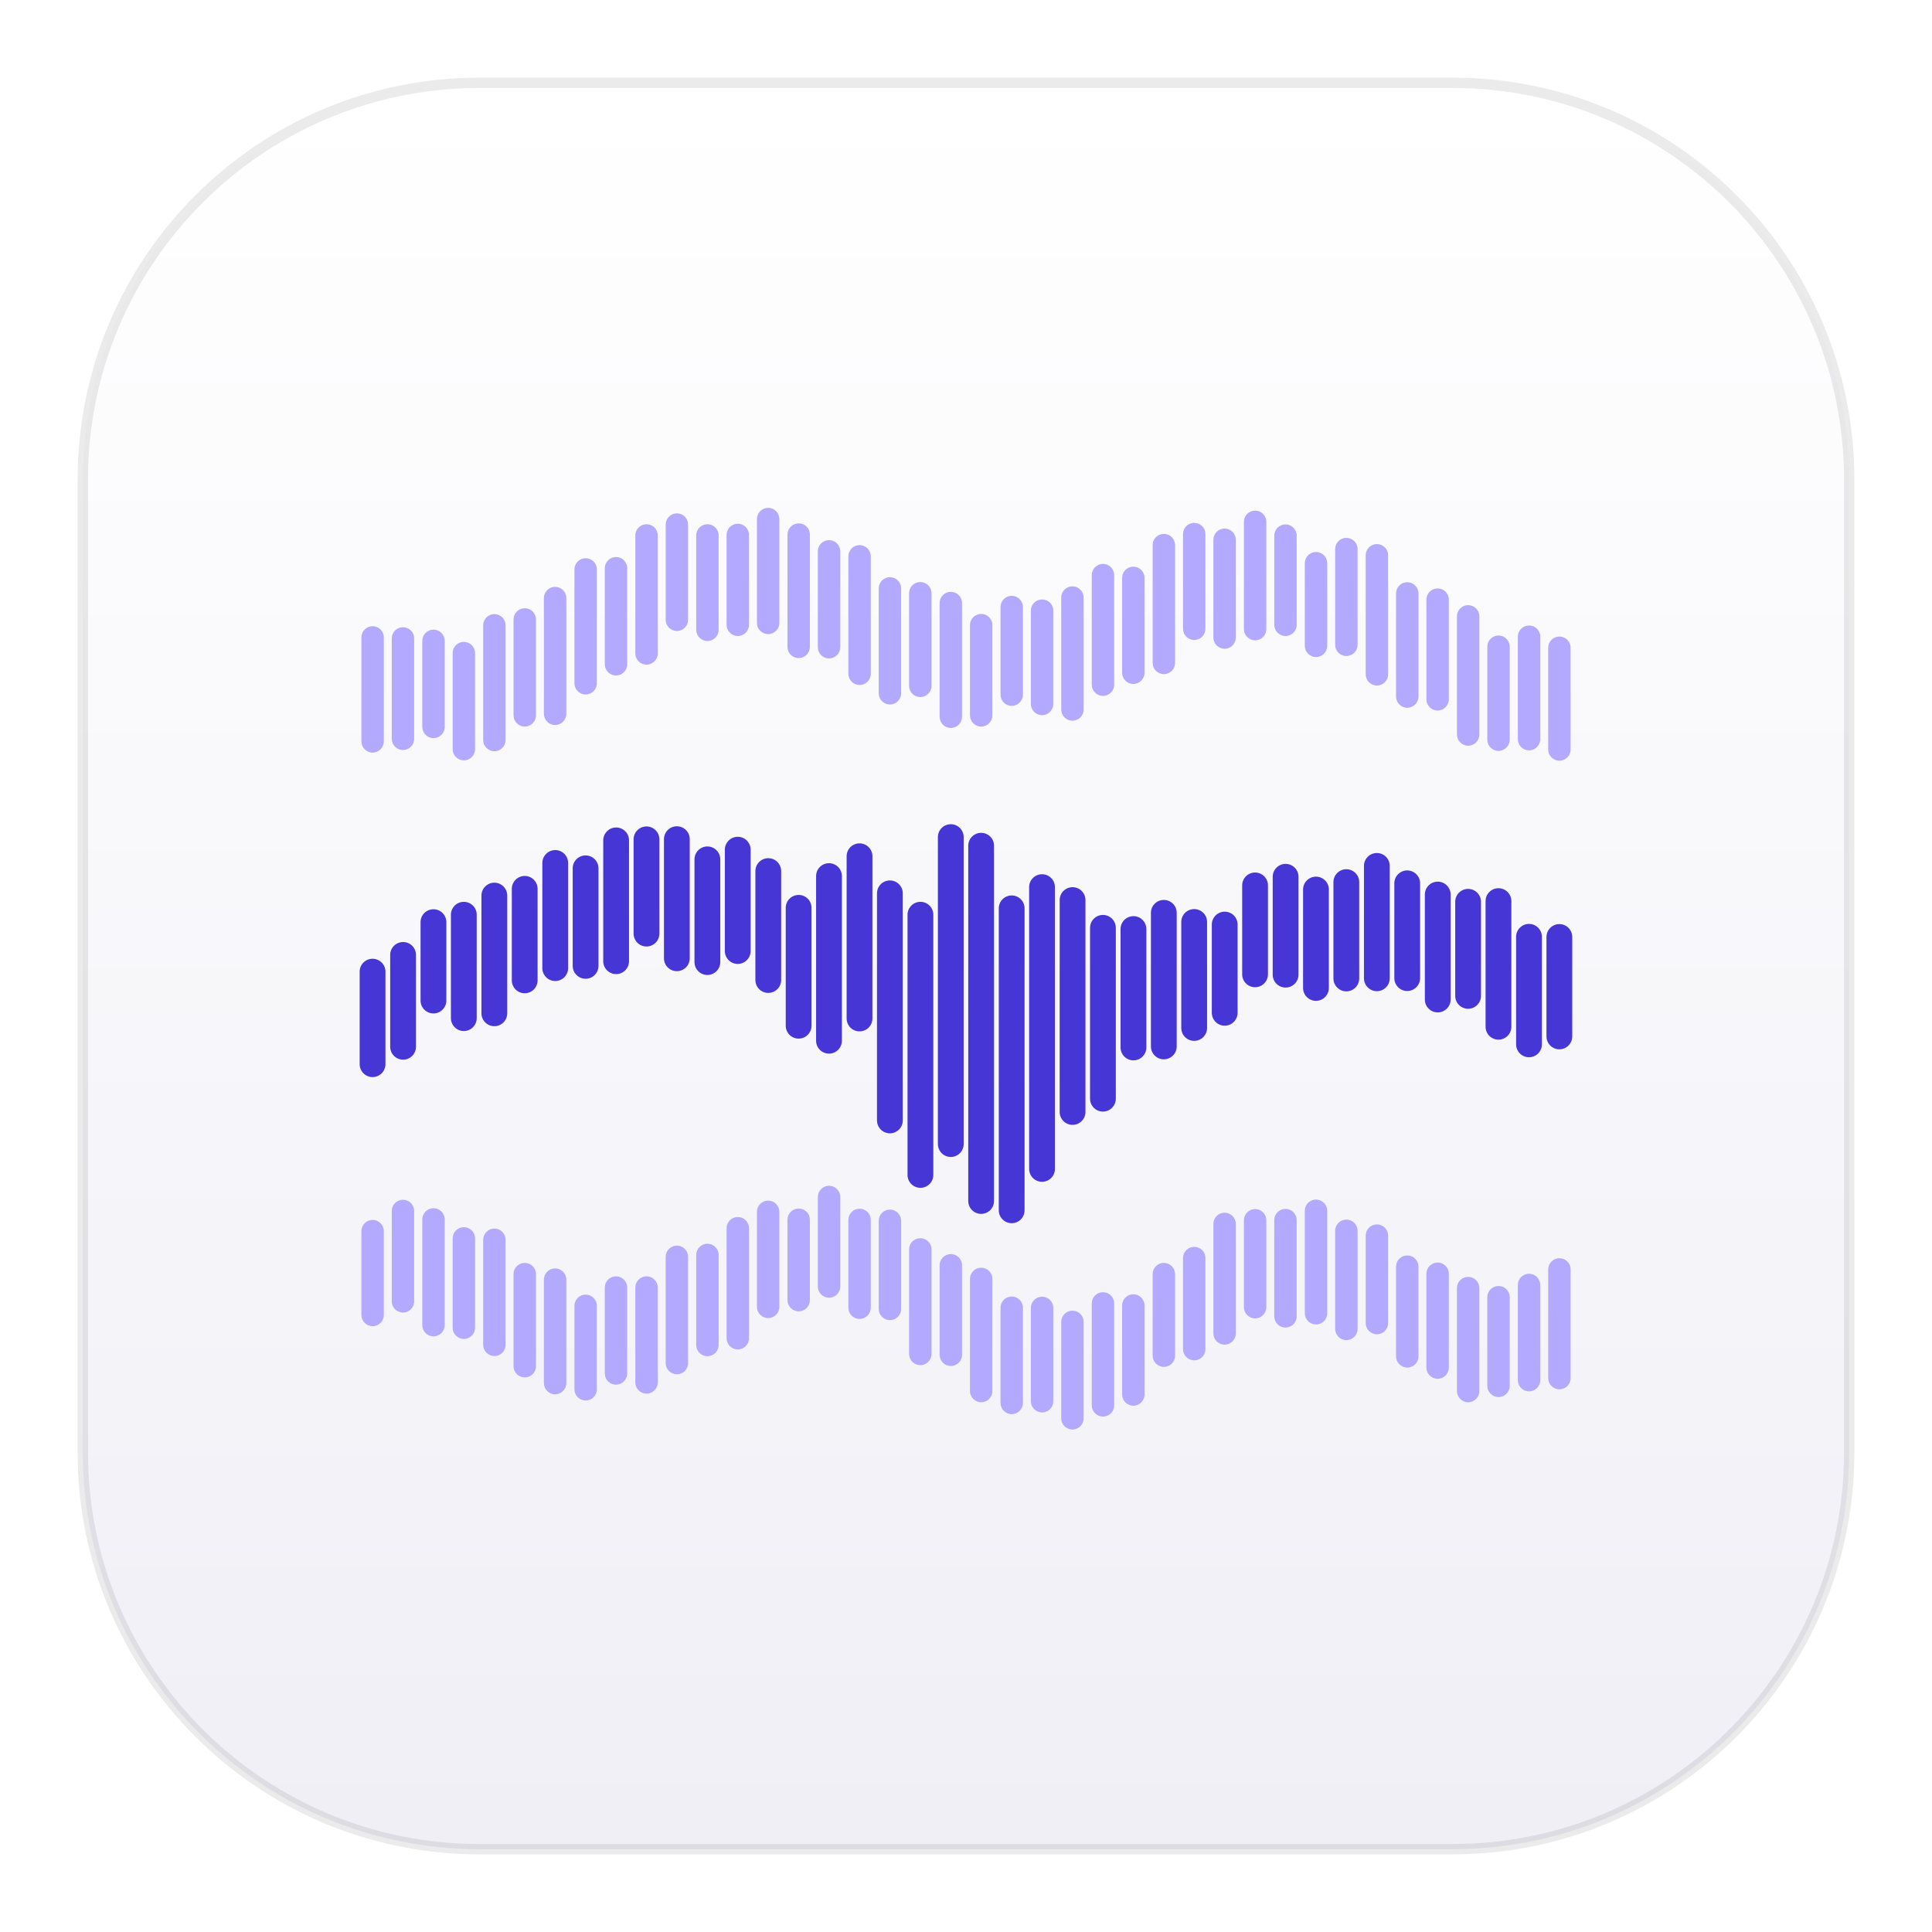
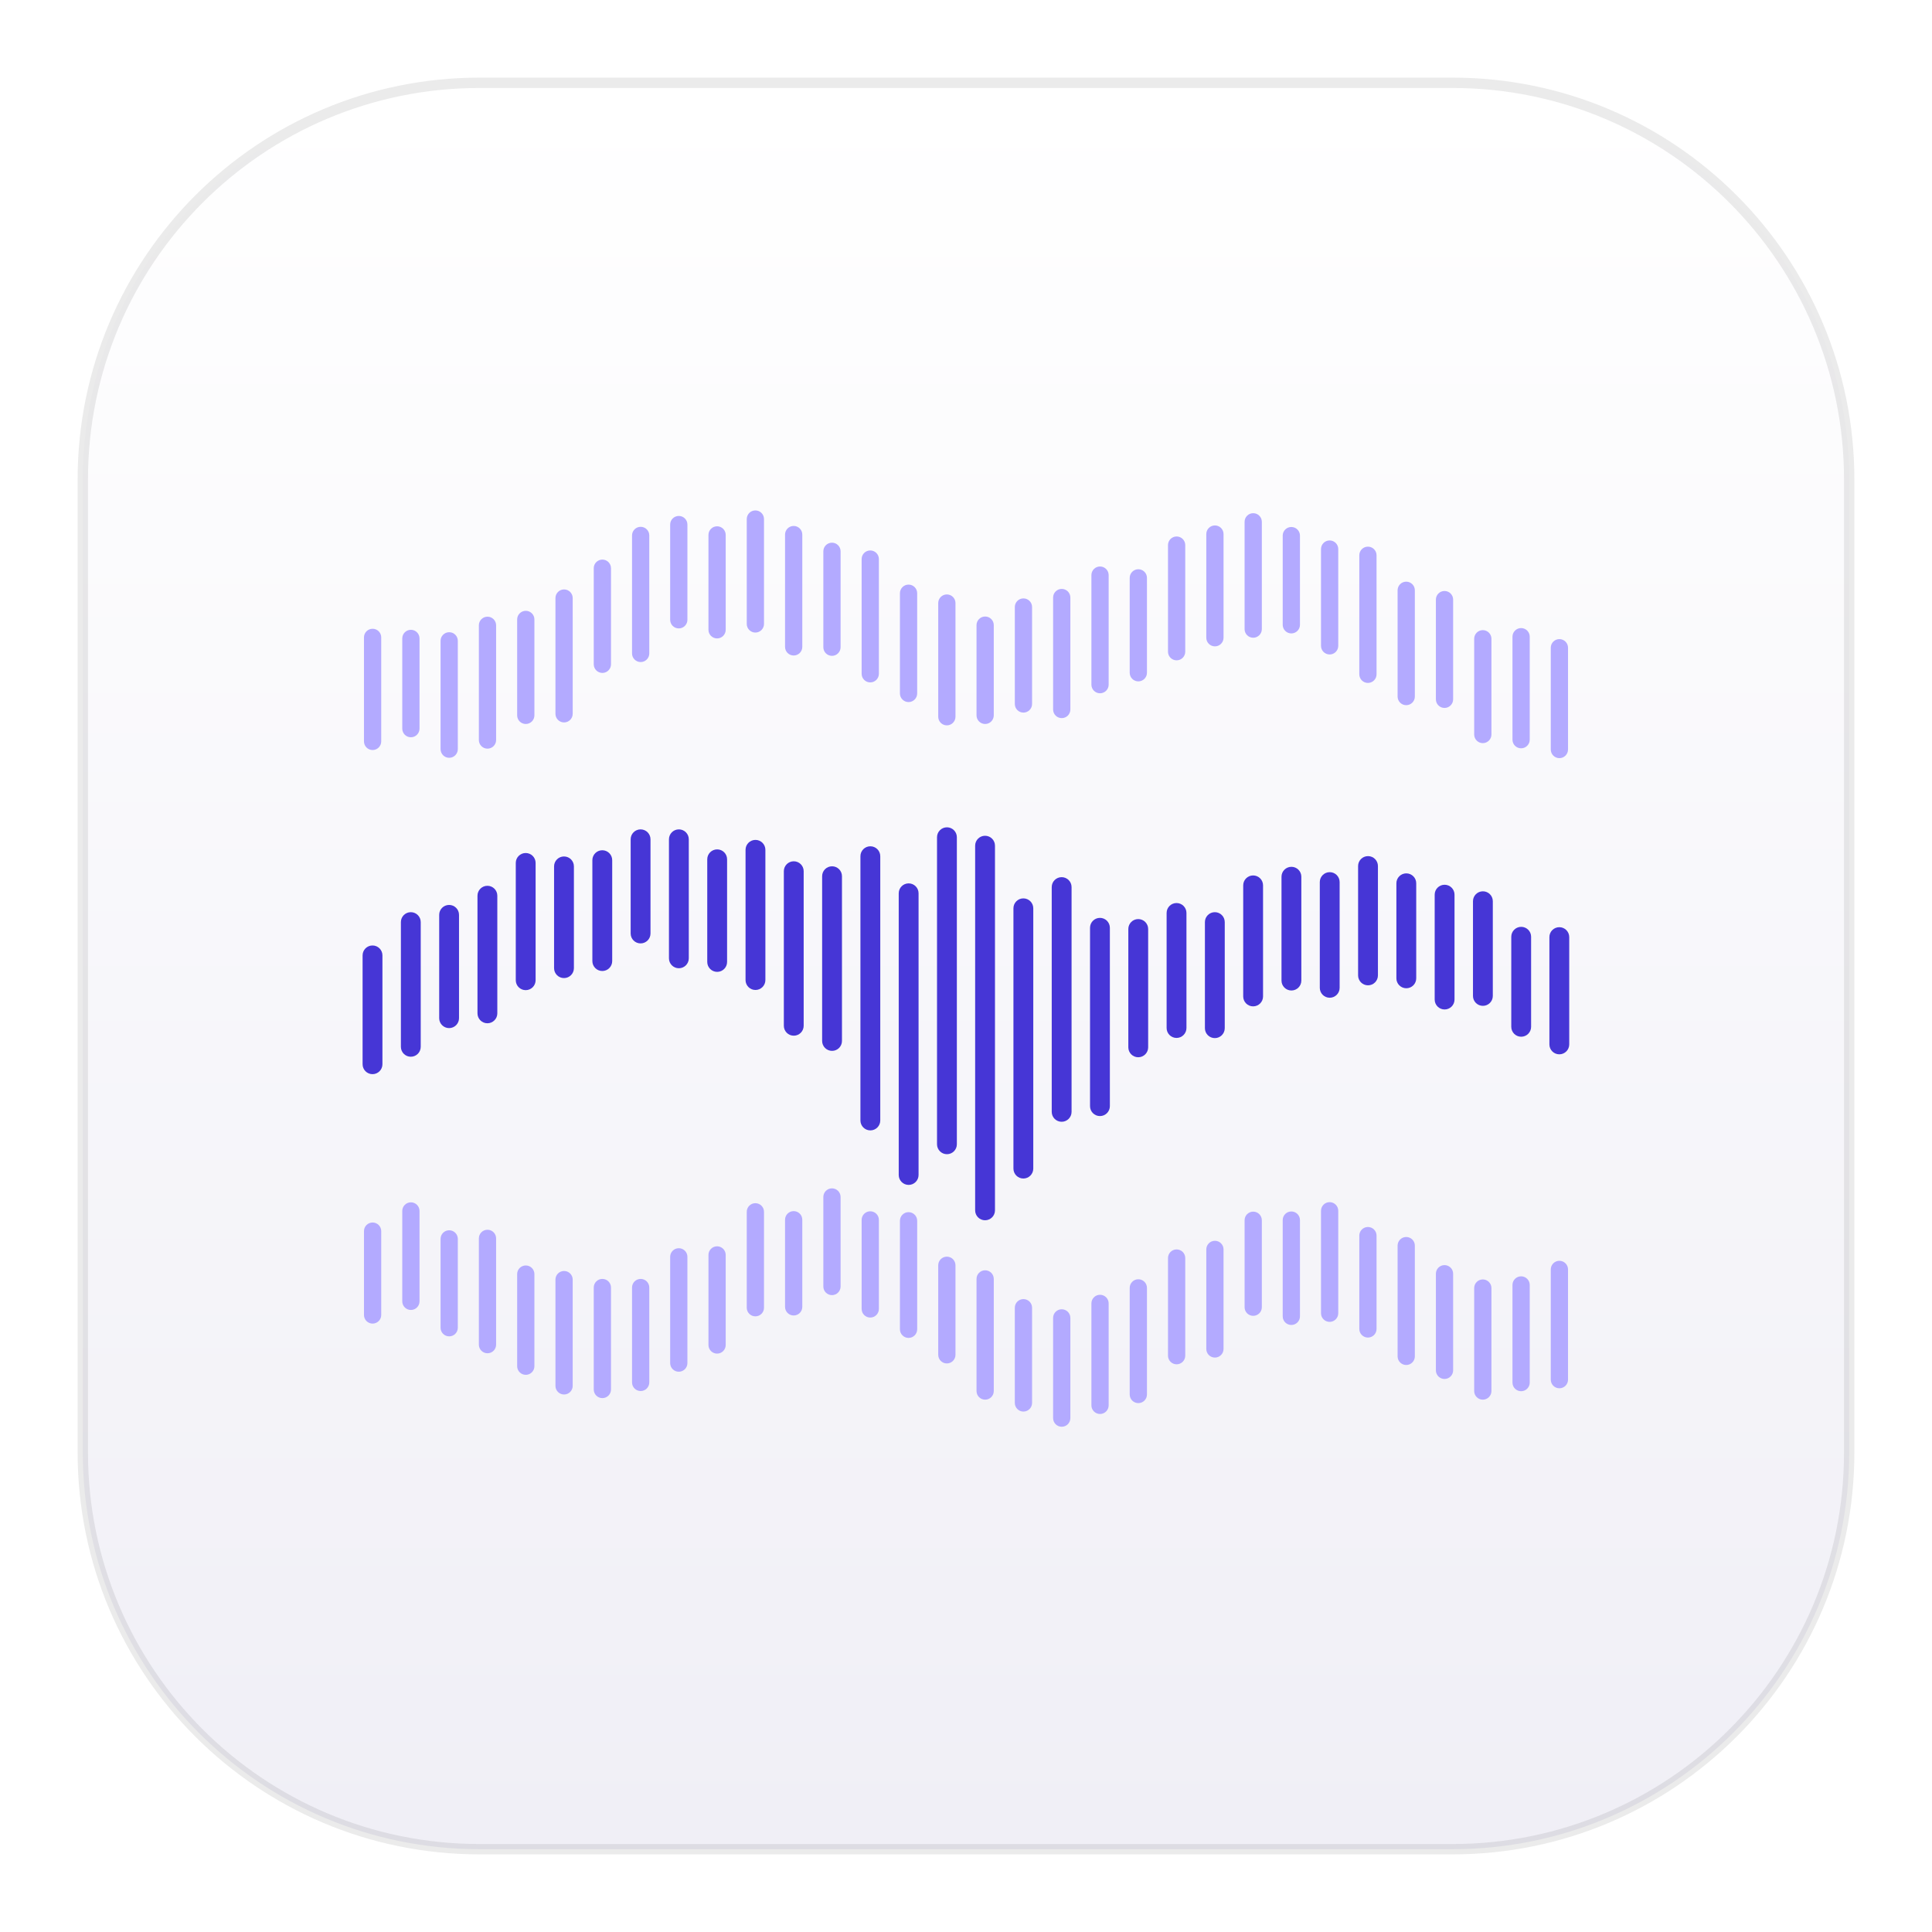
<svg xmlns="http://www.w3.org/2000/svg" viewBox="-48 -48 1120 1120">
  <g id="tile">
    <defs>
      <linearGradient id="tile-fill" x1="0" y1="0" x2="0" y2="1">
        <stop offset="0" stop-color="#FFFFFF" />
        <stop offset="1" stop-color="#F0EFF6" />
      </linearGradient>
    </defs>
    <rect x="0" y="0" width="1024" height="1024" rx="230" fill="url(#tile-fill)" stroke="#000000" stroke-opacity="0.08" stroke-width="6" />
  </g>
  <g id="dim" fill="#B3AAFF">
-     <rect x="161.5" y="315.0" width="13" height="73.3" rx="6.5" />
-     <rect x="179.1" y="315.6" width="13" height="71.2" rx="6.5" />
-     <rect x="196.8" y="317.0" width="13" height="62.9" rx="6.5" />
-     <rect x="214.4" y="324.1" width="13" height="68.7" rx="6.5" />
-     <rect x="232.1" y="308.0" width="13" height="79.5" rx="6.5" />
-     <rect x="249.7" y="304.6" width="13" height="68.6" rx="6.5" />
-     <rect x="267.3" y="292.2" width="13" height="80.1" rx="6.5" />
-     <rect x="285.0" y="275.6" width="13" height="79.0" rx="6.5" />
-     <rect x="302.6" y="274.9" width="13" height="68.7" rx="6.5" />
-     <rect x="320.3" y="255.9" width="13" height="81.4" rx="6.5" />
-     <rect x="337.9" y="249.6" width="13" height="68.2" rx="6.5" />
-     <rect x="355.6" y="255.9" width="13" height="67.7" rx="6.5" />
-     <rect x="373.2" y="255.6" width="13" height="65.1" rx="6.5" />
-     <rect x="390.8" y="246.4" width="13" height="73.2" rx="6.5" />
-     <rect x="408.5" y="255.4" width="13" height="78.1" rx="6.5" />
-     <rect x="426.1" y="265.1" width="13" height="68.6" rx="6.5" />
-     <rect x="443.8" y="268.0" width="13" height="81.1" rx="6.5" />
-     <rect x="461.4" y="286.6" width="13" height="73.8" rx="6.5" />
-     <rect x="479.0" y="289.4" width="13" height="66.7" rx="6.5" />
-     <rect x="496.7" y="295.1" width="13" height="78.9" rx="6.5" />
-     <rect x="514.3" y="307.9" width="13" height="65.3" rx="6.5" />
-     <rect x="532.0" y="297.4" width="13" height="63.8" rx="6.5" />
-     <rect x="549.6" y="299.5" width="13" height="67.1" rx="6.5" />
-     <rect x="567.2" y="291.9" width="13" height="77.9" rx="6.5" />
-     <rect x="584.9" y="278.9" width="13" height="76.5" rx="6.5" />
-     <rect x="602.5" y="280.5" width="13" height="68.0" rx="6.5" />
-     <rect x="620.2" y="261.5" width="13" height="81.3" rx="6.5" />
-     <rect x="637.8" y="255.1" width="13" height="67.9" rx="6.5" />
-     <rect x="655.4" y="258.4" width="13" height="69.7" rx="6.5" />
-     <rect x="673.1" y="248.0" width="13" height="75.2" rx="6.5" />
-     <rect x="690.7" y="256.0" width="13" height="64.7" rx="6.5" />
-     <rect x="708.4" y="272.0" width="13" height="60.9" rx="6.5" />
-     <rect x="726.0" y="263.8" width="13" height="68.5" rx="6.5" />
-     <rect x="743.7" y="267.4" width="13" height="82.0" rx="6.5" />
-     <rect x="761.3" y="289.5" width="13" height="72.8" rx="6.5" />
-     <rect x="778.9" y="293.1" width="13" height="70.8" rx="6.5" />
-     <rect x="796.6" y="302.8" width="13" height="81.5" rx="6.5" />
-     <rect x="814.2" y="320.4" width="13" height="66.9" rx="6.5" />
-     <rect x="831.9" y="314.6" width="13" height="72.4" rx="6.5" />
-     <rect x="849.5" y="321.0" width="13" height="72.0" rx="6.5" />
-     <rect x="161.5" y="659.2" width="13" height="61.6" rx="6.5" />
-     <rect x="179.1" y="647.5" width="13" height="65.4" rx="6.5" />
-     <rect x="196.8" y="652.4" width="13" height="74.3" rx="6.5" />
-     <rect x="214.4" y="663.4" width="13" height="64.8" rx="6.5" />
-     <rect x="232.1" y="664.2" width="13" height="73.9" rx="6.5" />
-     <rect x="249.7" y="684.1" width="13" height="66.4" rx="6.5" />
-     <rect x="267.3" y="687.3" width="13" height="73.0" rx="6.5" />
-     <rect x="285.0" y="702.5" width="13" height="61.4" rx="6.5" />
-     <rect x="302.6" y="691.9" width="13" height="62.8" rx="6.5" />
-     <rect x="320.3" y="691.9" width="13" height="68.0" rx="6.5" />
-     <rect x="337.9" y="674.1" width="13" height="74.6" rx="6.5" />
-     <rect x="355.6" y="673.0" width="13" height="65.2" rx="6.5" />
-     <rect x="373.2" y="657.5" width="13" height="76.8" rx="6.5" />
-     <rect x="390.8" y="648.0" width="13" height="68.1" rx="6.5" />
-     <rect x="408.5" y="652.6" width="13" height="59.6" rx="6.5" />
-     <rect x="426.1" y="639.4" width="13" height="64.9" rx="6.5" />
-     <rect x="443.8" y="652.7" width="13" height="63.9" rx="6.5" />
-     <rect x="461.4" y="653.2" width="13" height="64.1" rx="6.5" />
-     <rect x="479.0" y="669.8" width="13" height="73.6" rx="6.5" />
-     <rect x="496.7" y="679.0" width="13" height="64.9" rx="6.5" />
-     <rect x="514.3" y="686.9" width="13" height="78.0" rx="6.5" />
-     <rect x="532.0" y="703.6" width="13" height="68.2" rx="6.5" />
-     <rect x="549.6" y="703.7" width="13" height="67.1" rx="6.5" />
-     <rect x="567.2" y="711.8" width="13" height="68.9" rx="6.5" />
-     <rect x="584.9" y="701.1" width="13" height="72.1" rx="6.5" />
-     <rect x="602.5" y="702.3" width="13" height="64.6" rx="6.5" />
-     <rect x="620.2" y="684.1" width="13" height="60.3" rx="6.5" />
-     <rect x="637.8" y="674.8" width="13" height="65.8" rx="6.5" />
-     <rect x="655.4" y="655.0" width="13" height="76.5" rx="6.5" />
-     <rect x="673.1" y="652.9" width="13" height="63.4" rx="6.5" />
-     <rect x="690.7" y="652.8" width="13" height="68.8" rx="6.5" />
-     <rect x="708.4" y="647.4" width="13" height="72.4" rx="6.5" />
-     <rect x="726.0" y="659.0" width="13" height="69.9" rx="6.5" />
-     <rect x="743.7" y="661.8" width="13" height="63.7" rx="6.5" />
-     <rect x="761.3" y="679.8" width="13" height="65.0" rx="6.5" />
-     <rect x="778.9" y="683.9" width="13" height="67.4" rx="6.5" />
-     <rect x="796.6" y="692.2" width="13" height="72.7" rx="6.5" />
-     <rect x="814.2" y="697.5" width="13" height="64.4" rx="6.5" />
-     <rect x="831.9" y="690.4" width="13" height="68.2" rx="6.5" />
-     <rect x="849.5" y="681.4" width="13" height="76.0" rx="6.5" />
+     <rect x="163.0" y="316.5" width="10" height="70.3" rx="5" />
+     <rect x="185.2" y="317.1" width="10" height="62.3" rx="5" />
+     <rect x="207.4" y="318.5" width="10" height="72.8" rx="5" />
+     <rect x="229.6" y="309.5" width="10" height="76.5" rx="5" />
+     <rect x="251.8" y="306.1" width="10" height="65.6" rx="5" />
+     <rect x="274.0" y="293.7" width="10" height="77.1" rx="5" />
+     <rect x="296.2" y="276.4" width="10" height="65.7" rx="5" />
+     <rect x="318.4" y="257.4" width="10" height="78.4" rx="5" />
+     <rect x="340.5" y="251.1" width="10" height="65.2" rx="5" />
+     <rect x="362.7" y="257.1" width="10" height="65.0" rx="5" />
+     <rect x="384.9" y="247.9" width="10" height="70.8" rx="5" />
+     <rect x="407.1" y="256.9" width="10" height="75.1" rx="5" />
+     <rect x="429.3" y="266.6" width="10" height="65.6" rx="5" />
+     <rect x="451.5" y="271.1" width="10" height="76.5" rx="5" />
+     <rect x="473.7" y="290.9" width="10" height="68.1" rx="5" />
+     <rect x="495.9" y="296.6" width="10" height="75.9" rx="5" />
+     <rect x="518.1" y="309.4" width="10" height="62.3" rx="5" />
+     <rect x="540.3" y="298.9" width="10" height="66.2" rx="5" />
+     <rect x="562.5" y="293.4" width="10" height="74.9" rx="5" />
+     <rect x="584.7" y="280.4" width="10" height="73.5" rx="5" />
+     <rect x="606.9" y="282.0" width="10" height="65.0" rx="5" />
+     <rect x="629.1" y="263.0" width="10" height="71.8" rx="5" />
+     <rect x="651.3" y="256.6" width="10" height="70.1" rx="5" />
+     <rect x="673.5" y="249.5" width="10" height="72.2" rx="5" />
+     <rect x="695.6" y="257.5" width="10" height="61.7" rx="5" />
+     <rect x="717.8" y="265.3" width="10" height="66.1" rx="5" />
+     <rect x="740.0" y="268.9" width="10" height="79.0" rx="5" />
+     <rect x="762.2" y="289.2" width="10" height="71.6" rx="5" />
+     <rect x="784.4" y="294.6" width="10" height="67.8" rx="5" />
+     <rect x="806.6" y="317.3" width="10" height="65.5" rx="5" />
+     <rect x="828.8" y="316.1" width="10" height="69.7" rx="5" />
+     <rect x="851.0" y="322.5" width="10" height="69.0" rx="5" />
+     <rect x="163.0" y="660.7" width="10" height="58.6" rx="5" />
+     <rect x="185.2" y="649.0" width="10" height="62.4" rx="5" />
+     <rect x="207.4" y="665.2" width="10" height="61.5" rx="5" />
+     <rect x="229.6" y="664.9" width="10" height="71.6" rx="5" />
+     <rect x="251.8" y="685.6" width="10" height="63.4" rx="5" />
+     <rect x="274.0" y="688.8" width="10" height="71.6" rx="5" />
+     <rect x="296.2" y="693.4" width="10" height="69.1" rx="5" />
+     <rect x="318.4" y="693.4" width="10" height="65.0" rx="5" />
+     <rect x="340.5" y="675.6" width="10" height="71.6" rx="5" />
+     <rect x="362.7" y="674.5" width="10" height="62.2" rx="5" />
+     <rect x="384.9" y="649.5" width="10" height="65.6" rx="5" />
+     <rect x="407.1" y="654.1" width="10" height="60.5" rx="5" />
+     <rect x="429.3" y="640.9" width="10" height="61.9" rx="5" />
+     <rect x="451.5" y="654.2" width="10" height="61.6" rx="5" />
+     <rect x="473.7" y="654.7" width="10" height="72.9" rx="5" />
+     <rect x="495.9" y="680.5" width="10" height="61.9" rx="5" />
+     <rect x="518.1" y="688.4" width="10" height="75.0" rx="5" />
+     <rect x="540.3" y="705.1" width="10" height="65.2" rx="5" />
+     <rect x="562.5" y="711.0" width="10" height="68.1" rx="5" />
+     <rect x="584.7" y="702.6" width="10" height="69.1" rx="5" />
+     <rect x="606.9" y="693.6" width="10" height="71.8" rx="5" />
+     <rect x="629.1" y="676.3" width="10" height="66.6" rx="5" />
+     <rect x="651.3" y="671.3" width="10" height="67.7" rx="5" />
+     <rect x="673.5" y="654.4" width="10" height="60.4" rx="5" />
+     <rect x="695.6" y="654.3" width="10" height="65.8" rx="5" />
+     <rect x="717.8" y="648.9" width="10" height="69.4" rx="5" />
+     <rect x="740.0" y="663.3" width="10" height="64.1" rx="5" />
+     <rect x="762.2" y="669.1" width="10" height="74.2" rx="5" />
+     <rect x="784.4" y="685.4" width="10" height="66.0" rx="5" />
+     <rect x="806.6" y="693.7" width="10" height="69.7" rx="5" />
+     <rect x="828.8" y="691.9" width="10" height="66.6" rx="5" />
+     <rect x="851.0" y="682.9" width="10" height="73.9" rx="5" />
  </g>
  <g id="bright" fill="#4636D6">
-     <rect x="160.5" y="507.8" width="14.95" height="68.6" rx="7.475" />
-     <rect x="178.2" y="498.1" width="14.95" height="68.2" rx="7.475" />
-     <rect x="195.8" y="479.1" width="14.95" height="60.4" rx="7.475" />
-     <rect x="213.4" y="474.8" width="14.95" height="74.9" rx="7.475" />
-     <rect x="231.1" y="463.7" width="14.95" height="83.2" rx="7.475" />
-     <rect x="248.7" y="459.8" width="14.95" height="68.0" rx="7.475" />
-     <rect x="266.4" y="444.8" width="14.95" height="75.9" rx="7.475" />
-     <rect x="284.0" y="447.9" width="14.95" height="71.5" rx="7.475" />
-     <rect x="301.7" y="431.7" width="14.95" height="85.0" rx="7.475" />
-     <rect x="319.3" y="431.1" width="14.95" height="69.6" rx="7.475" />
-     <rect x="336.9" y="431.0" width="14.95" height="84.0" rx="7.475" />
-     <rect x="354.6" y="442.7" width="14.95" height="74.5" rx="7.475" />
-     <rect x="372.2" y="437.1" width="14.95" height="73.7" rx="7.475" />
-     <rect x="389.9" y="449.5" width="14.95" height="78.1" rx="7.475" />
-     <rect x="407.5" y="470.8" width="14.95" height="83.3" rx="7.475" />
-     <rect x="425.1" y="452.4" width="14.95" height="110.4" rx="7.475" />
-     <rect x="442.8" y="440.9" width="14.95" height="109.0" rx="7.475" />
-     <rect x="460.4" y="462.4" width="14.95" height="146.6" rx="7.475" />
-     <rect x="478.1" y="474.8" width="14.95" height="165.8" rx="7.475" />
-     <rect x="495.7" y="429.8" width="14.95" height="192.9" rx="7.475" />
-     <rect x="513.3" y="434.8" width="14.95" height="220.9" rx="7.475" />
-     <rect x="531.0" y="471.1" width="14.95" height="190.0" rx="7.475" />
-     <rect x="548.6" y="458.8" width="14.95" height="178.3" rx="7.475" />
-     <rect x="566.3" y="466.3" width="14.95" height="137.8" rx="7.475" />
-     <rect x="583.9" y="482.4" width="14.95" height="114.0" rx="7.475" />
-     <rect x="601.6" y="483.1" width="14.95" height="83.6" rx="7.475" />
-     <rect x="619.2" y="473.7" width="14.95" height="92.4" rx="7.475" />
-     <rect x="636.8" y="479.0" width="14.95" height="76.4" rx="7.475" />
-     <rect x="654.5" y="480.5" width="14.95" height="66.1" rx="7.475" />
-     <rect x="672.1" y="457.8" width="14.95" height="66.5" rx="7.475" />
-     <rect x="689.8" y="452.8" width="14.95" height="71.7" rx="7.475" />
-     <rect x="707.4" y="460.2" width="14.95" height="72.0" rx="7.475" />
-     <rect x="725.0" y="455.9" width="14.95" height="70.8" rx="7.475" />
-     <rect x="742.7" y="446.5" width="14.95" height="80.1" rx="7.475" />
-     <rect x="760.3" y="456.6" width="14.95" height="69.9" rx="7.475" />
-     <rect x="778.0" y="463.1" width="14.95" height="75.8" rx="7.475" />
-     <rect x="795.6" y="467.3" width="14.95" height="69.5" rx="7.475" />
-     <rect x="813.2" y="466.9" width="14.95" height="87.8" rx="7.475" />
-     <rect x="830.9" y="487.6" width="14.95" height="77.3" rx="7.475" />
-     <rect x="848.5" y="487.7" width="14.95" height="72.6" rx="7.475" />
+     <rect x="162.2" y="500.1" width="11.5" height="74.6" rx="5.75" />
+     <rect x="184.4" y="480.8" width="11.5" height="83.8" rx="5.75" />
+     <rect x="206.6" y="476.6" width="11.5" height="71.4" rx="5.75" />
+     <rect x="228.8" y="465.5" width="11.5" height="79.7" rx="5.75" />
+     <rect x="251.0" y="446.5" width="11.5" height="79.5" rx="5.75" />
+     <rect x="273.2" y="448.5" width="11.5" height="70.5" rx="5.75" />
+     <rect x="295.4" y="444.9" width="11.5" height="70.0" rx="5.75" />
+     <rect x="317.6" y="432.8" width="11.5" height="66.1" rx="5.75" />
+     <rect x="339.8" y="432.8" width="11.5" height="80.5" rx="5.75" />
+     <rect x="362.0" y="444.4" width="11.5" height="71.0" rx="5.75" />
+     <rect x="384.2" y="438.9" width="11.5" height="87.0" rx="5.75" />
+     <rect x="406.4" y="451.3" width="11.5" height="101.1" rx="5.75" />
+     <rect x="428.6" y="454.2" width="11.5" height="107.0" rx="5.75" />
+     <rect x="450.8" y="442.6" width="11.5" height="164.7" rx="5.75" />
+     <rect x="473.0" y="464.1" width="11.5" height="174.8" rx="5.75" />
+     <rect x="495.2" y="431.6" width="11.5" height="189.5" rx="5.75" />
+     <rect x="517.3" y="436.5" width="11.5" height="222.9" rx="5.75" />
+     <rect x="539.5" y="472.8" width="11.5" height="162.4" rx="5.75" />
+     <rect x="561.7" y="460.5" width="11.5" height="141.8" rx="5.75" />
+     <rect x="583.9" y="484.1" width="11.5" height="114.9" rx="5.75" />
+     <rect x="606.1" y="484.8" width="11.5" height="80.1" rx="5.75" />
+     <rect x="628.3" y="475.5" width="11.5" height="78.2" rx="5.75" />
+     <rect x="650.5" y="480.8" width="11.5" height="73.0" rx="5.75" />
+     <rect x="672.7" y="459.5" width="11.5" height="75.9" rx="5.75" />
+     <rect x="694.9" y="454.5" width="11.5" height="71.7" rx="5.75" />
+     <rect x="717.1" y="457.6" width="11.5" height="72.8" rx="5.75" />
+     <rect x="739.3" y="448.3" width="11.5" height="74.9" rx="5.75" />
+     <rect x="761.5" y="458.3" width="11.5" height="66.6" rx="5.75" />
+     <rect x="783.7" y="464.9" width="11.5" height="72.3" rx="5.75" />
+     <rect x="805.9" y="468.7" width="11.5" height="66.4" rx="5.75" />
+     <rect x="828.1" y="489.3" width="11.5" height="63.7" rx="5.75" />
+     <rect x="850.2" y="489.5" width="11.5" height="73.7" rx="5.75" />
  </g>
</svg>
